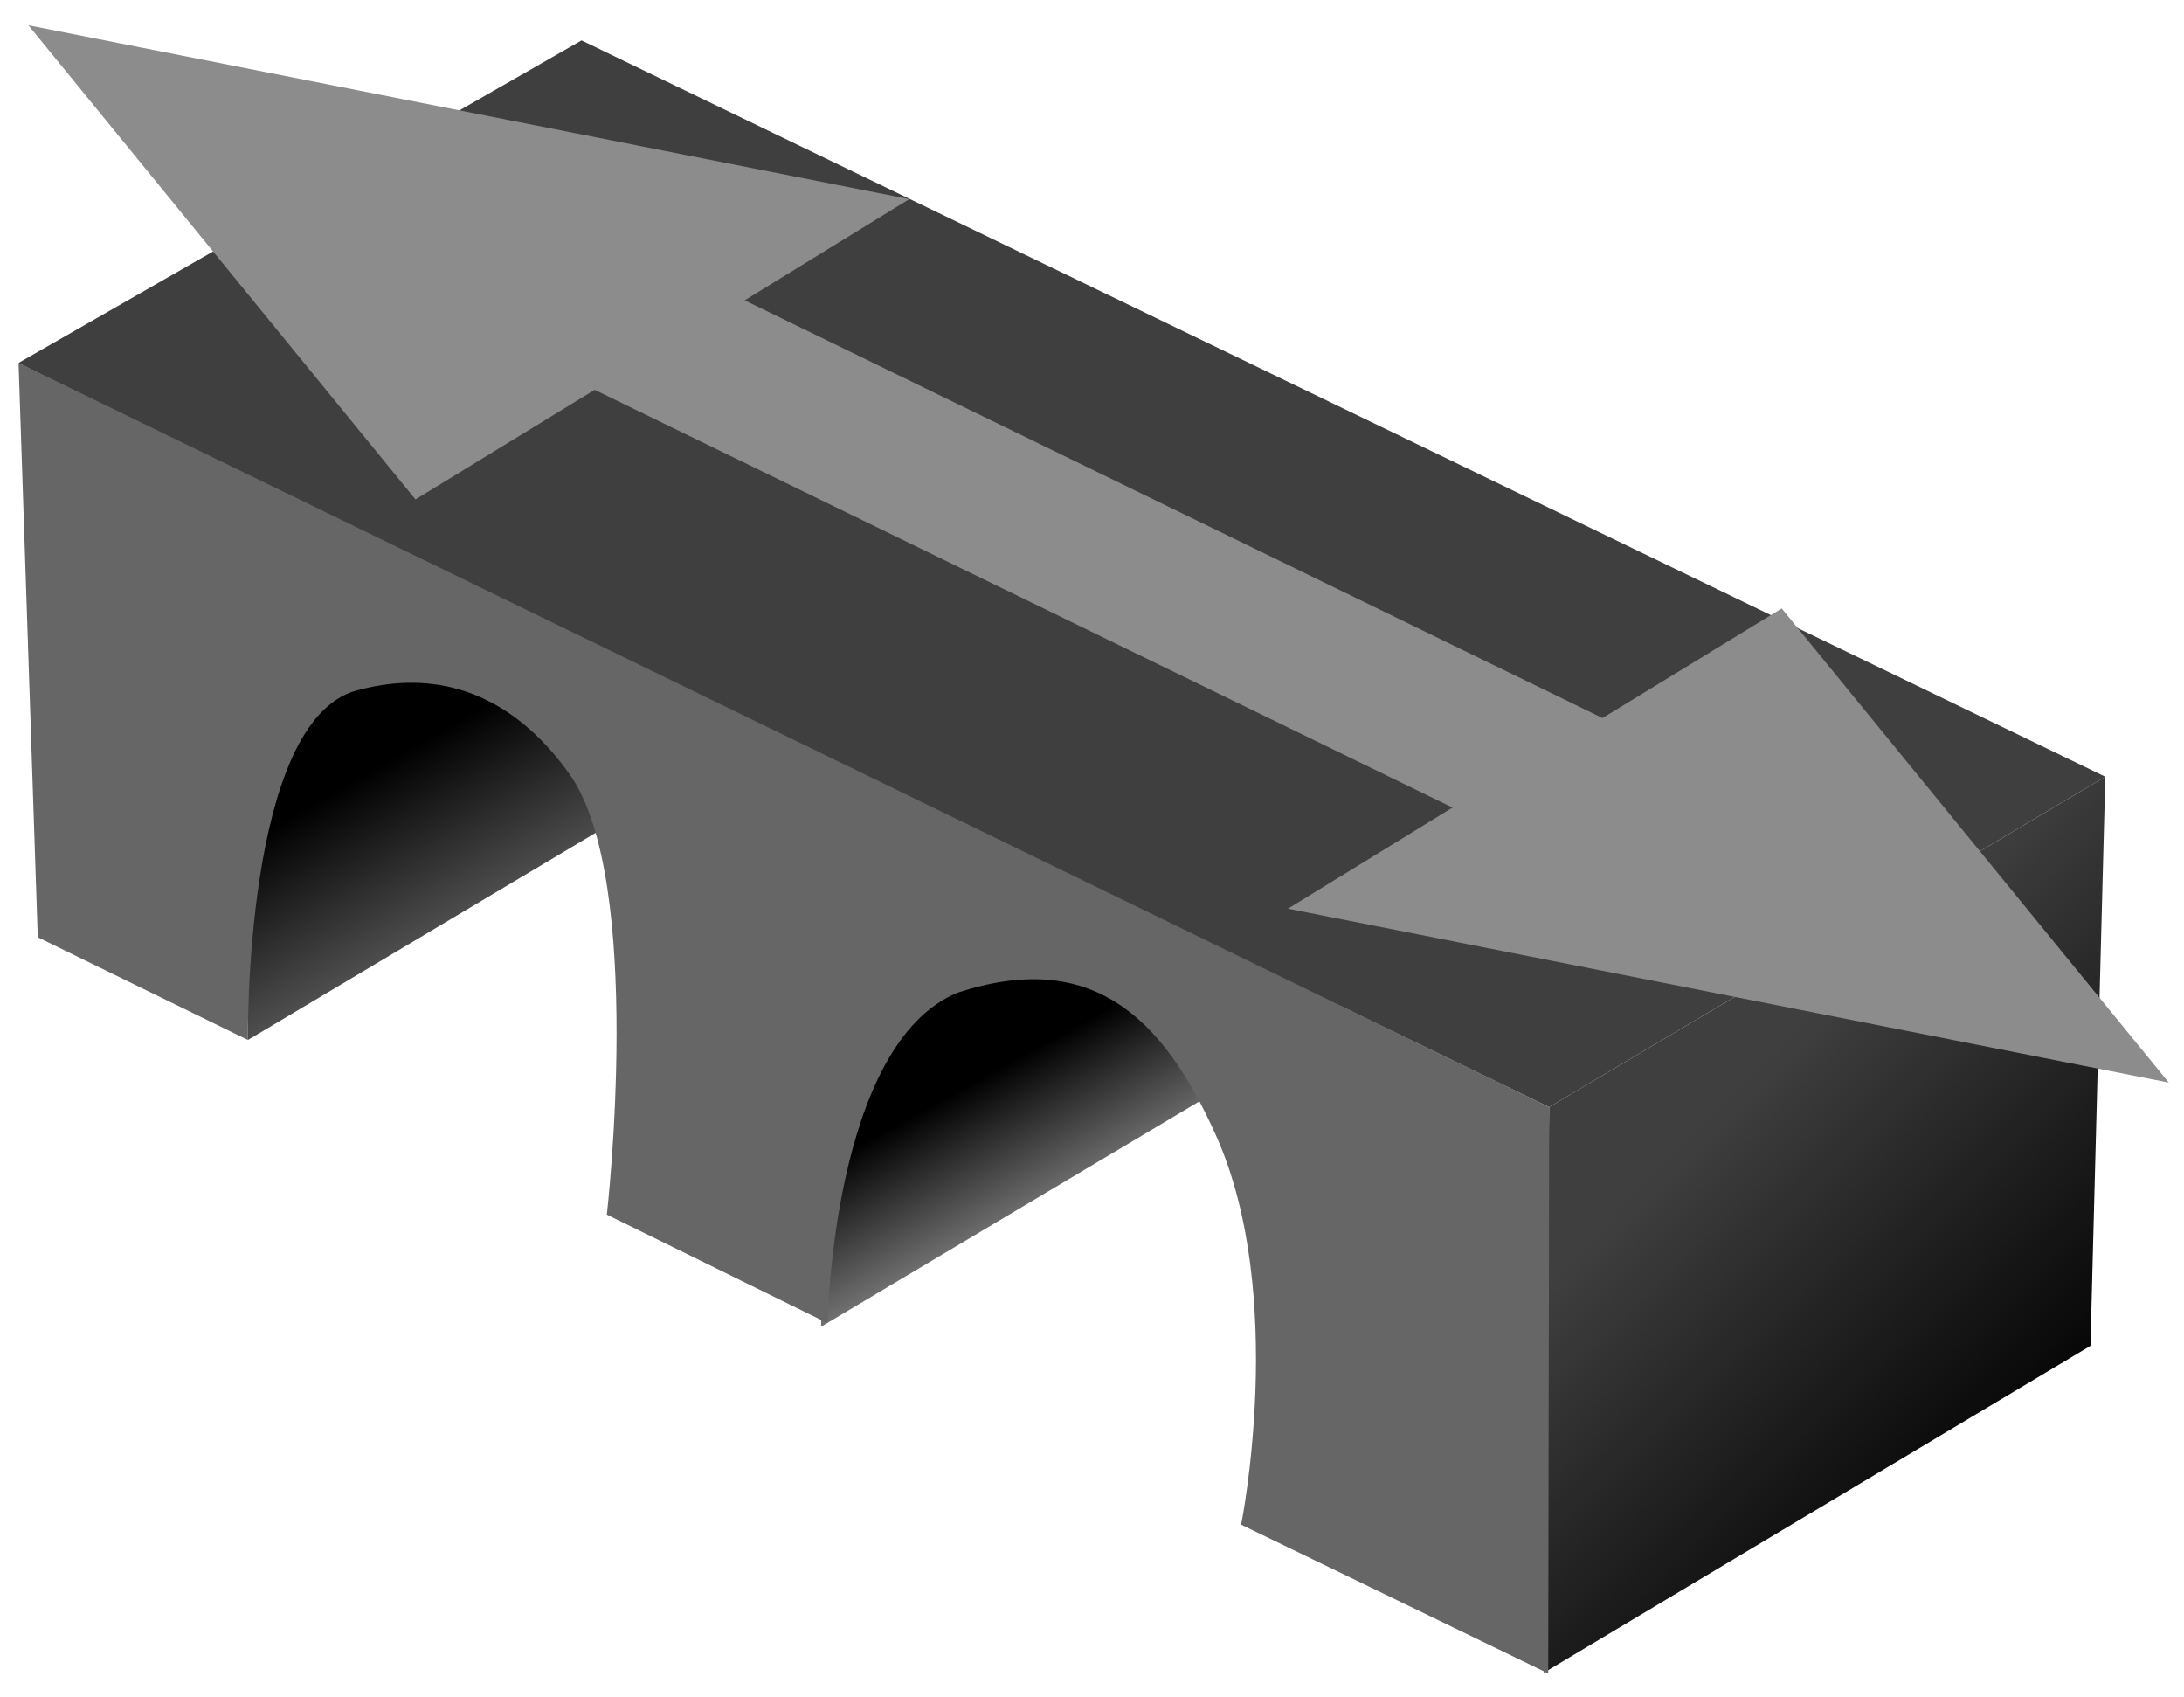
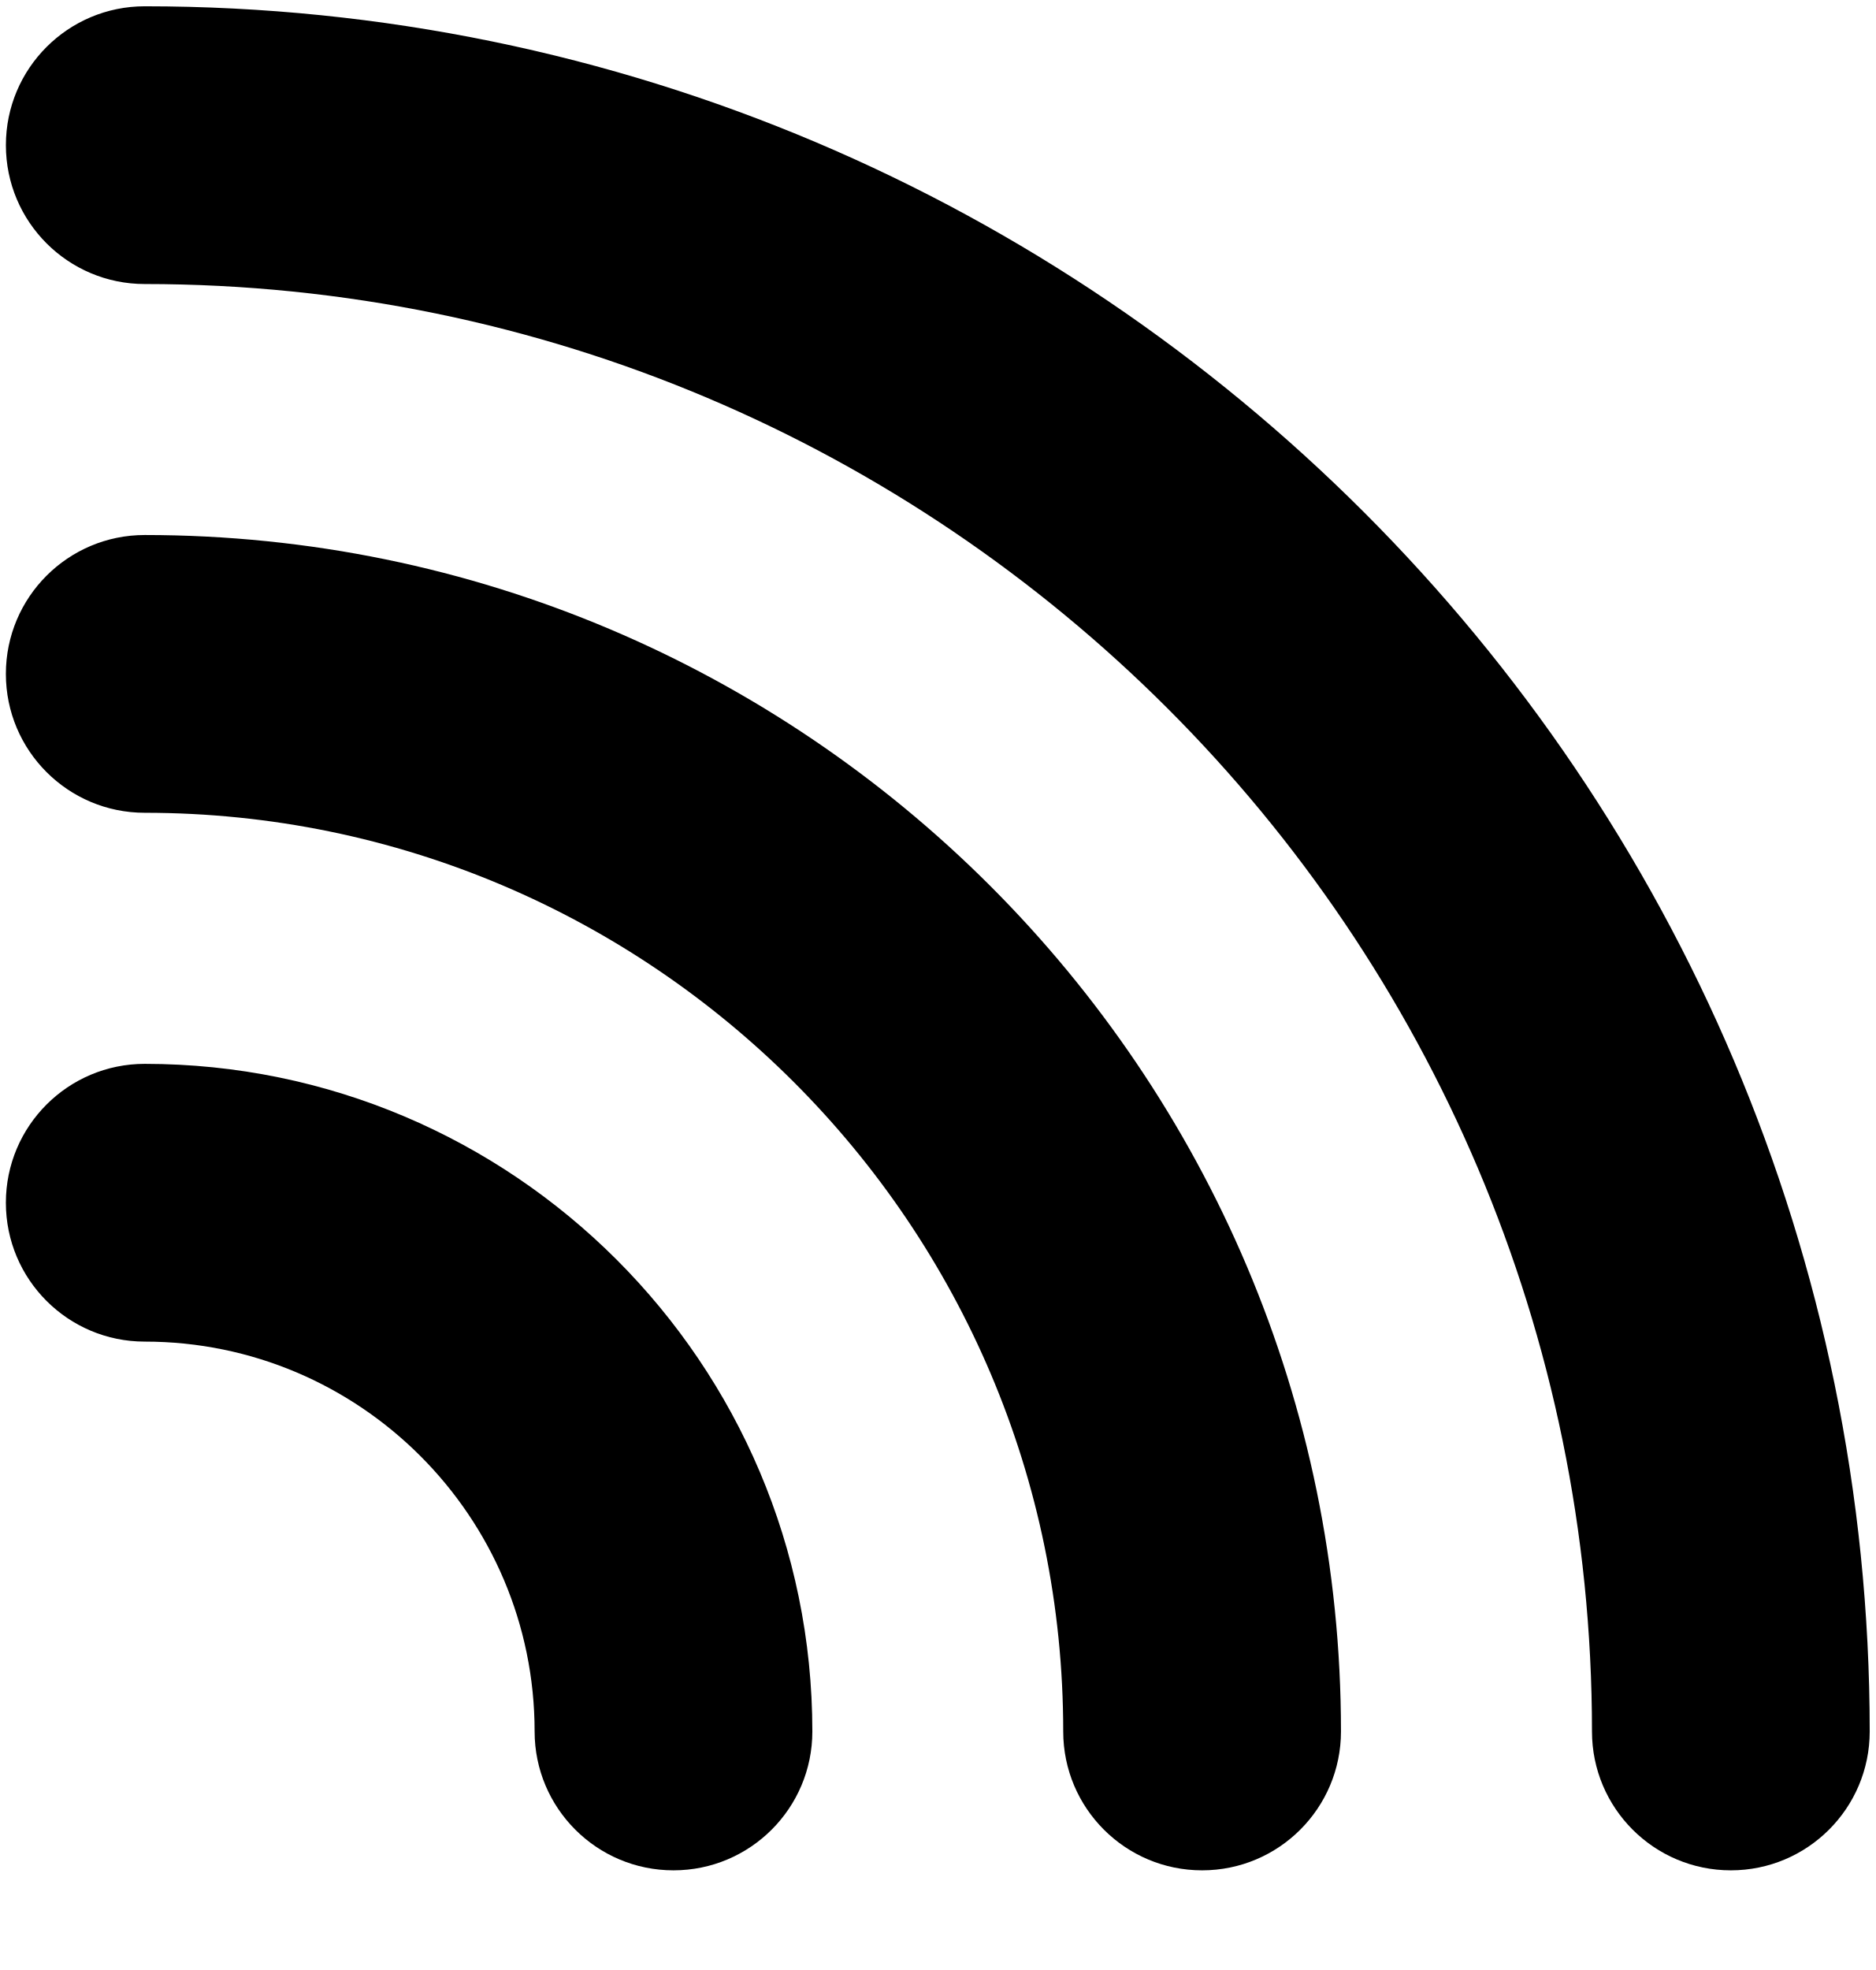
- <svg xmlns="http://www.w3.org/2000/svg" version="1.0" width="50" height="38.83" viewBox="0 0 47.583 42.834" overflow="visible" enable-background="new 0 0 47.583 42.834" xml:space="preserve" id="svg1416">
-   <defs id="defs1486" />
-   <g id="g1490" transform="matrix(1.55101,0,0,1.55101,-10.81408,-12.16376)">
-     <g id="Layer_4">
-       <linearGradient y2="18.888" x2="13.178" y1="23.263" x1="15.678" gradientUnits="userSpaceOnUse" id="XMLID_4_">
-         <stop id="stop1420" style="stop-color:#8C8C8C" offset="0" />
-         <stop id="stop1422" style="stop-color:#000000" offset="1" />
-       </linearGradient>
-       <polyline style="fill:url(#XMLID_4_)" id="polyline1424" points="8.568,24.771 17,19.75 17.167,11.917 8.583,17.25 8.568,24.771  " />
-       <linearGradient y2="24.118" x2="22.81" y1="26.618" x1="24.185" gradientUnits="userSpaceOnUse" id="XMLID_5_">
-         <stop id="stop1427" style="stop-color:#8C8C8C" offset="0" />
-         <stop id="stop1429" style="stop-color:#000000" offset="1" />
-       </linearGradient>
-       <polyline style="fill:url(#XMLID_5_)" id="polyline1431" points="17.901,29.438 26.333,24.417 26.501,16.584 17.917,21.917 17.901,29.438  " />
-       <linearGradient y2="31.554" x2="38.06" y1="25.991" x1="32.435" gradientUnits="userSpaceOnUse" id="XMLID_6_">
-         <stop id="stop1434" style="stop-color:#3F3F3F" offset="0" />
-         <stop id="stop1436" style="stop-color:#000000" offset="1" />
-       </linearGradient>
-       <polyline style="fill:url(#XMLID_6_)" id="polyline1438" points="29.671,35.07 38.569,29.75 38.811,20.486 29.755,25.864 29.671,35.07  " />
-     </g>
-     <g id="virsa">
-       <path style="fill:#3f3f3f" id="path1441" d="M 4.833,13.75 C 5.25,14 29.755,25.864 29.755,25.864 L 38.811,20.486 L 14,8.5 L 4.833,13.75 z " />
-     </g>
-     <g id="sans">
-       <path style="fill:#666666" id="path1444" d="M 4.833,13.75 L 5.146,23.099 L 8.568,24.771 C 8.568,24.771 8.5,19.583 10.334,19.083 C 11.91,18.653 13.043,19.375 13.803,20.442 C 15.037,22.176 14.412,27.614 14.412,27.614 L 18.006,29.38 C 18.006,29.38 18.084,24.834 20.126,24 C 22.293,23.292 23.459,24.375 24.334,26.333 C 25.496,28.933 24.74,32.661 24.74,32.661 L 29.74,35.083 L 29.756,25.864 L 4.833,13.75 z " />
-       <g id="g1446">
-         <polygon style="fill:#8c8c8c" id="polygon1448" points="28.878,21.327 31.194,19.904 16.602,12.765 19.336,11.084 4.994,8.254 11.296,15.972 14.214,14.188 28.878,21.327 " />
-         <polygon style="fill:#8c8c8c" id="polygon1450" points="15.959,12.392 13.645,13.815 28.237,20.954 25.502,22.634 39.845,25.465 33.542,17.747 30.624,19.531 15.959,12.392 " />
-       </g>
-     </g>
-   </g>
-   <g id="grid" display="none" style="display:none">
-     <line display="inline" x1="37.25" y1="10.167" x2="37.25" y2="42.834" id="line1453" style="display:inline" />
-     <line display="inline" x1="18" y1="7.5" x2="18" y2="40.167" id="line1455" style="display:inline" />
-     <line display="inline" x1="24.75" y1="9.583" x2="24.75" y2="42.25" id="line1457" style="display:inline" />
-     <line display="inline" x1="14.417" y1="6.75" x2="14.417" y2="39.417" id="line1459" style="display:inline" />
-     <line display="inline" x1="7.667" y1="3.333" x2="7.667" y2="36.001" id="line1461" style="display:inline" />
-     <line display="inline" x1="3.583" y1="0" x2="3.583" y2="32.667" id="line1463" style="display:inline" />
-     <line display="inline" x1="2.563" y1="8.732" x2="44.73" y2="29.315" id="line1465" style="display:inline" />
-     <line display="inline" x1="0" y1="11.417" x2="42.167" y2="32" id="line1467" style="display:inline" />
-     <line display="inline" x1="0.167" y1="20.667" x2="42.333" y2="41.25" id="line1469" style="display:inline" />
-     <line display="inline" x1="2.263" y1="21.122" x2="24.263" y2="7.872" id="line1471" style="display:inline" />
-     <line display="inline" x1="21.987" y1="30.588" x2="43.987" y2="17.338" id="line1473" style="display:inline" />
-     <line display="inline" x1="25.583" y1="37.583" x2="47.583" y2="24.333" id="line1475" style="display:inline" />
-     <line display="inline" x1="4.735" y1="27.104" x2="26.736" y2="13.854" id="line1477" style="display:inline" />
-     <line display="inline" x1="11" y1="33.666" x2="33" y2="20.416" id="line1479" style="display:inline" />
-     <line display="inline" x1="4.569" y1="8.043" x2="46.736" y2="28.626" id="line1481" style="display:inline" />
-     <line display="inline" x1="22.751" y1="40.333" x2="44.751" y2="27.083" id="line1483" style="display:inline" />
-   </g>
+ <svg xmlns="http://www.w3.org/2000/svg" version="1.1" viewBox="0 0 100 105">
+   <path d="M35.9,99.688c-4.088,0-7.402-3.314-7.402-7.402c0-11.458-9.324-20.779-20.783-20.779c-4.088,0-7.402-3.314-7.402-7.402s3.314-7.402,7.402-7.402c19.623,0,35.588,15.963,35.588,35.584C43.303,96.373,39.988,99.688,35.9,99.688z" />
+   <path d="M64.079,99.688c-4.089,0-7.403-3.314-7.403-7.402c0-27-21.964-48.965-48.961-48.965c-4.088,0-7.402-3.314-7.402-7.402c0-4.088,3.314-7.403,7.402-7.403c35.161,0,63.767,28.607,63.767,63.77C71.481,96.373,68.167,99.688,64.079,99.688z" />
+   <path d="M92.264,99.688c-4.088,0-7.402-3.314-7.402-7.402c0-42.539-34.608-77.147-77.146-77.147c-4.088,0-7.402-3.314-7.402-7.402s3.314-7.402,7.402-7.402c50.703,0,91.951,41.25,91.951,91.952C99.666,96.373,96.352,99.688,92.264,99.688z" />
</svg>
